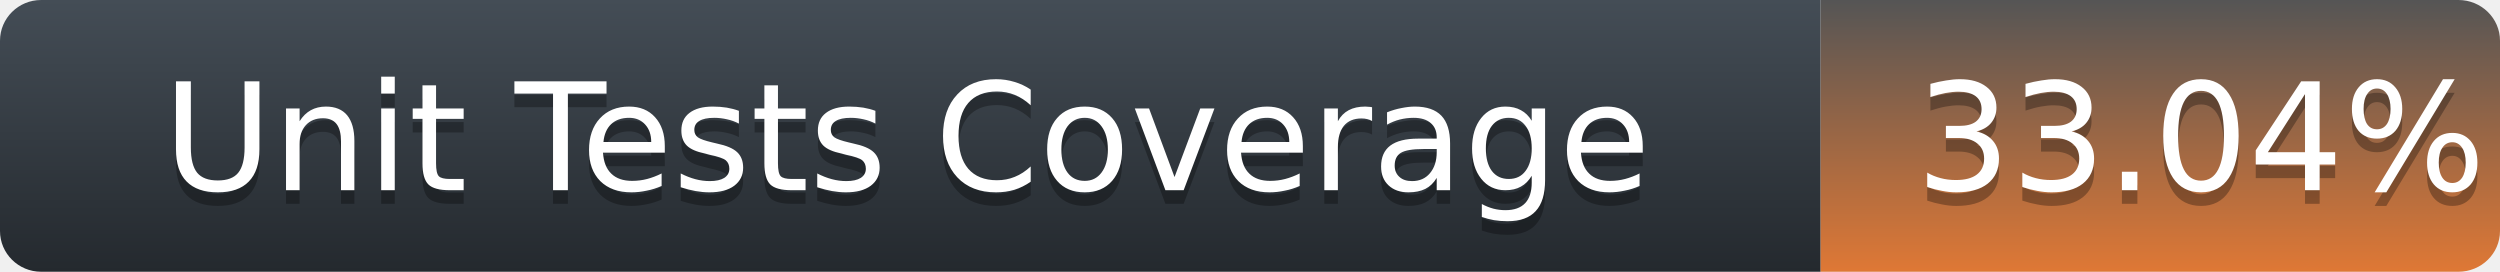
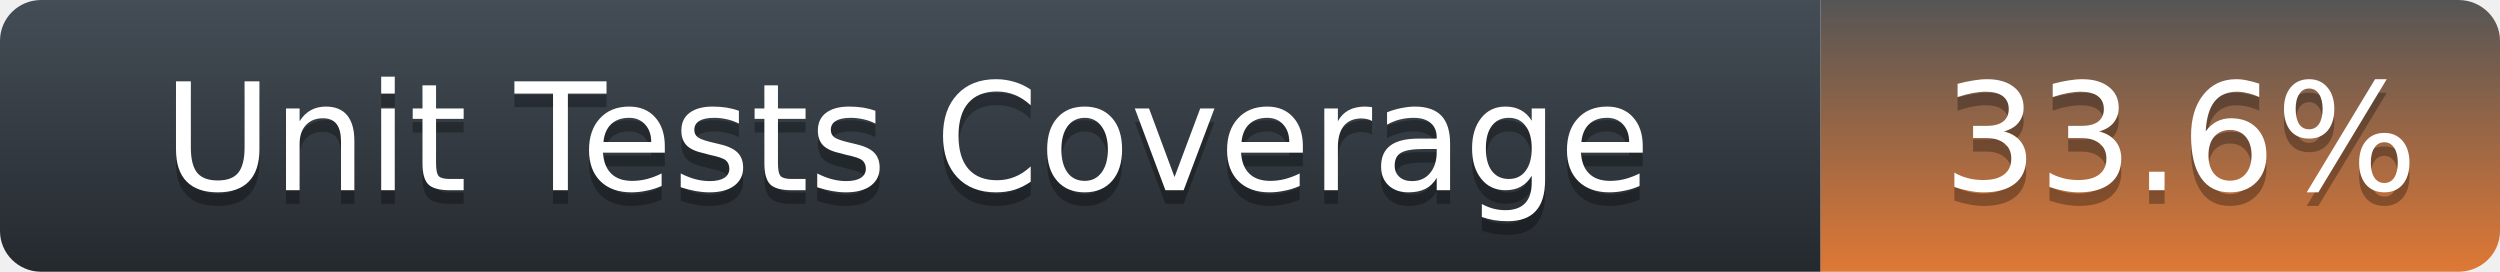
<svg xmlns="http://www.w3.org/2000/svg" width="184" height="20">
  <defs>
    <linearGradient id="title-fill" x1="50%" y1="0%" x2="50%" y2="100%">
      <stop stop-color="#444D56" offset="0%" />
      <stop stop-color="#24292E" offset="100%" />
    </linearGradient>
    <linearGradient id="coverage-fill" x1="50%" y1="0%" x2="50%" y2="100%">
      <stop stop-color="#555" offset="0%" />
      <stop stop-color="#df7835" offset="100%" />
    </linearGradient>
  </defs>
  <g fill="none" fill-rule="evenodd">
    <g font-family="'DejaVu Sans',Verdana,Geneva,sans-serif" font-size="11">
      <path d="M0,3 C0,1.343 1.355,0 3.027,0 L134,0 L134,20 L3.027,20 C1.355,20 0,18.657 0,17 L0,3 Z" fill="url(#title-fill)" fill-rule="nonzero" />
      <text fill="#010101" fill-opacity=".3">
        <tspan x="12" y="15" aria-hidden="true">Unit Tests Coverage</tspan>
      </text>
      <text fill="#FFFFFF">
        <tspan x="12" y="14">Unit Tests Coverage</tspan>
      </text>
    </g>
    <g transform="translate(134)" font-family="'DejaVu Sans',Verdana,Geneva,sans-serif" font-size="11">
      <path d="M0 0h46.939C48.629 0 50 1.343 50 3v14c0 1.657-1.37 3-3.061 3H0V0z" fill="url(#coverage-fill)" fill-rule="nonzero" />
      <text fill="#010101" fill-opacity=".3" aria-hidden="true">
-         <tspan x="7" y="15">33.04%</tspan>
+         <tspan x="9" y="15">33.6%</tspan>
      </text>
      <text fill="#FFFFFF">
-         <tspan x="7" y="14">33.04%</tspan>
+         <tspan x="9" y="14">33.6%</tspan>
      </text>
    </g>
  </g>
</svg>
